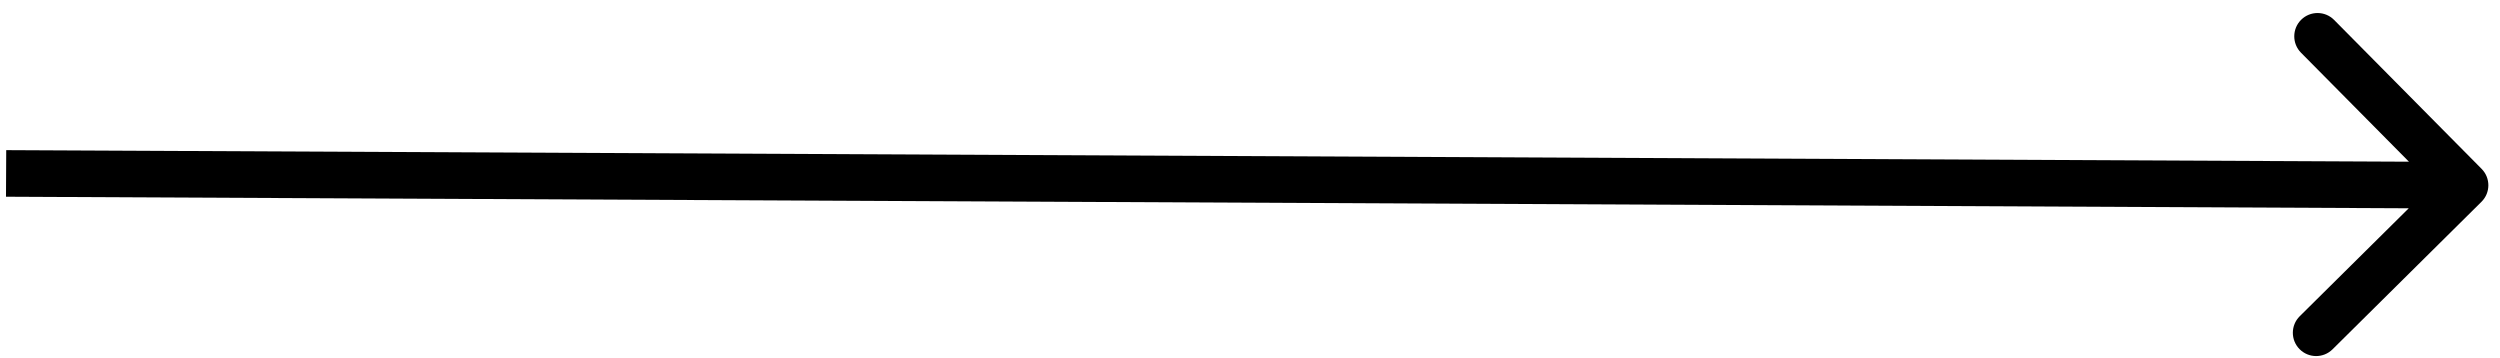
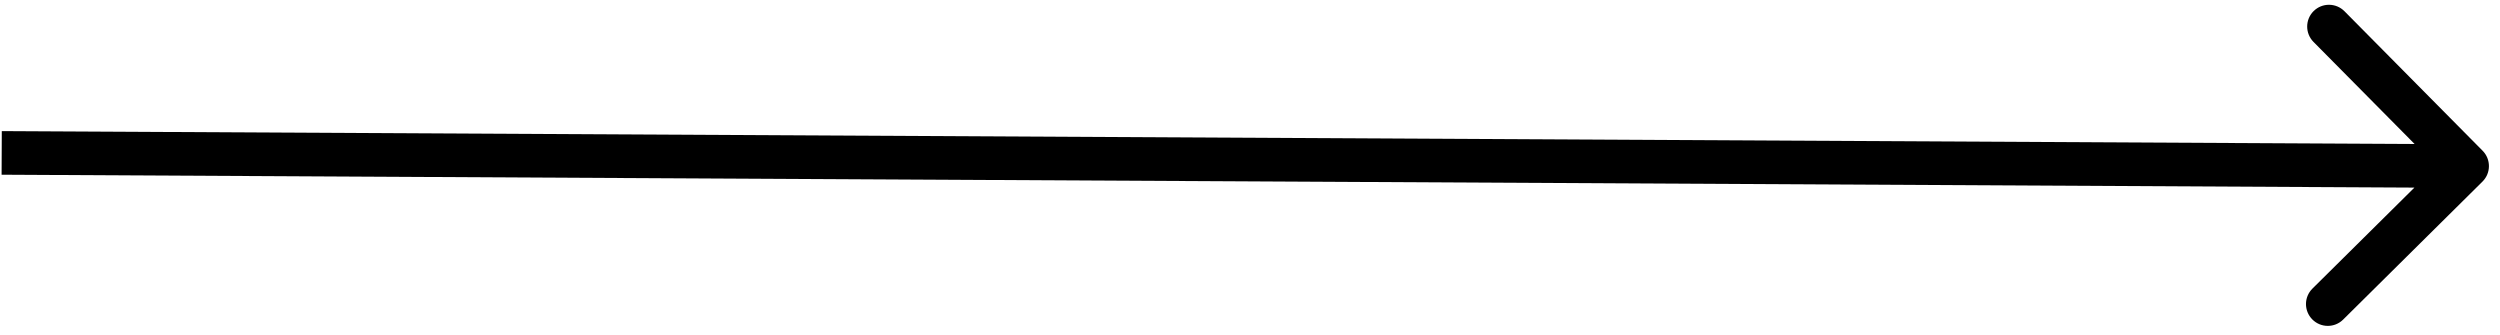
- <svg xmlns="http://www.w3.org/2000/svg" width="161" height="23" viewBox="0 0 161 23" fill="none">
-   <path d="M159.806 12.996C160.395 12.414 160.399 11.464 159.816 10.875L150.316 1.283C149.733 0.695 148.784 0.69 148.195 1.273C147.607 1.856 147.602 2.806 148.185 3.395L156.629 11.921L148.103 20.365C147.515 20.948 147.51 21.898 148.093 22.486C148.676 23.075 149.626 23.079 150.214 22.497L159.806 12.996ZM0.386 12.669L158.743 13.431L158.758 10.431L0.401 9.669L0.386 12.669Z" fill="black" />
+ <svg xmlns="http://www.w3.org/2000/svg" width="172" height="23" viewBox="0 0 172 23" fill="none">
+   <path d="M170.795 12.492C171.383 11.91 171.387 10.96 170.804 10.371L161.3 0.774C160.716 0.185 159.767 0.18 159.178 0.763C158.59 1.345 158.586 2.295 159.169 2.884L167.618 11.415L159.096 19.855C158.507 20.437 158.503 21.387 159.087 21.976C159.67 22.565 160.62 22.57 161.208 21.987L170.795 12.492ZM0.11 12.02L169.732 12.926L169.745 9.926L0.123 9.02L0.11 12.02Z" fill="black" />
</svg>
